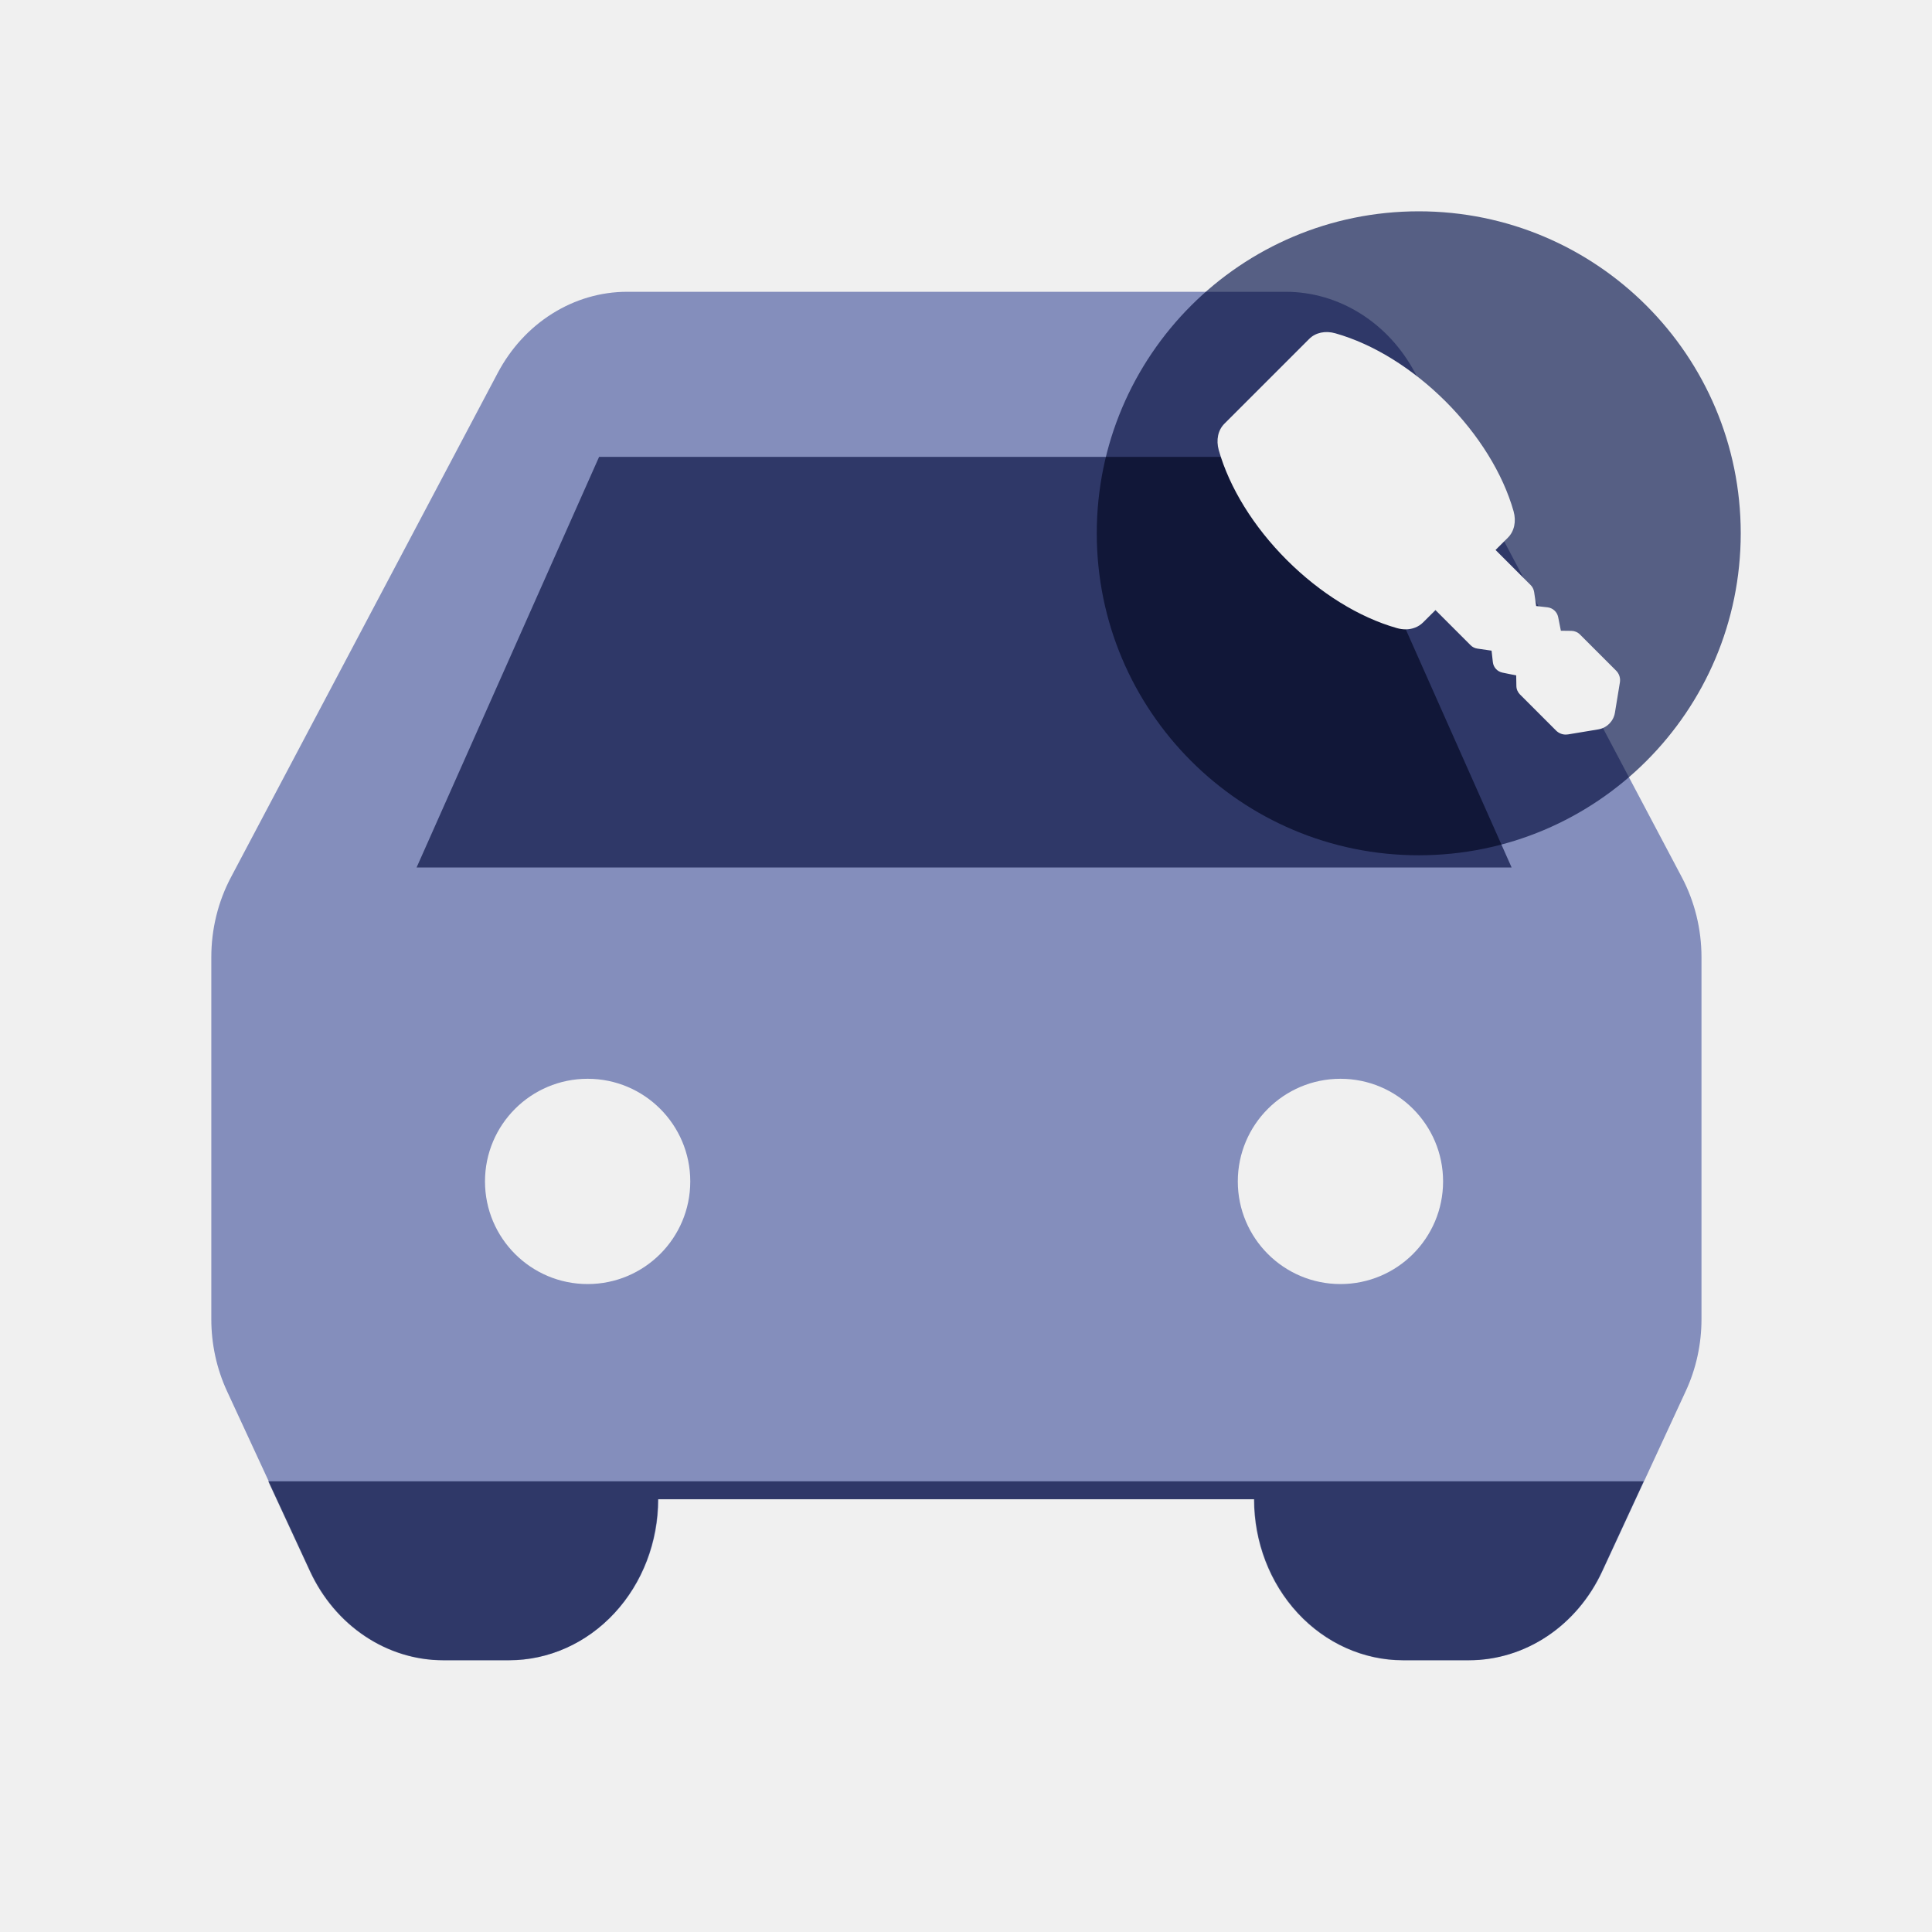
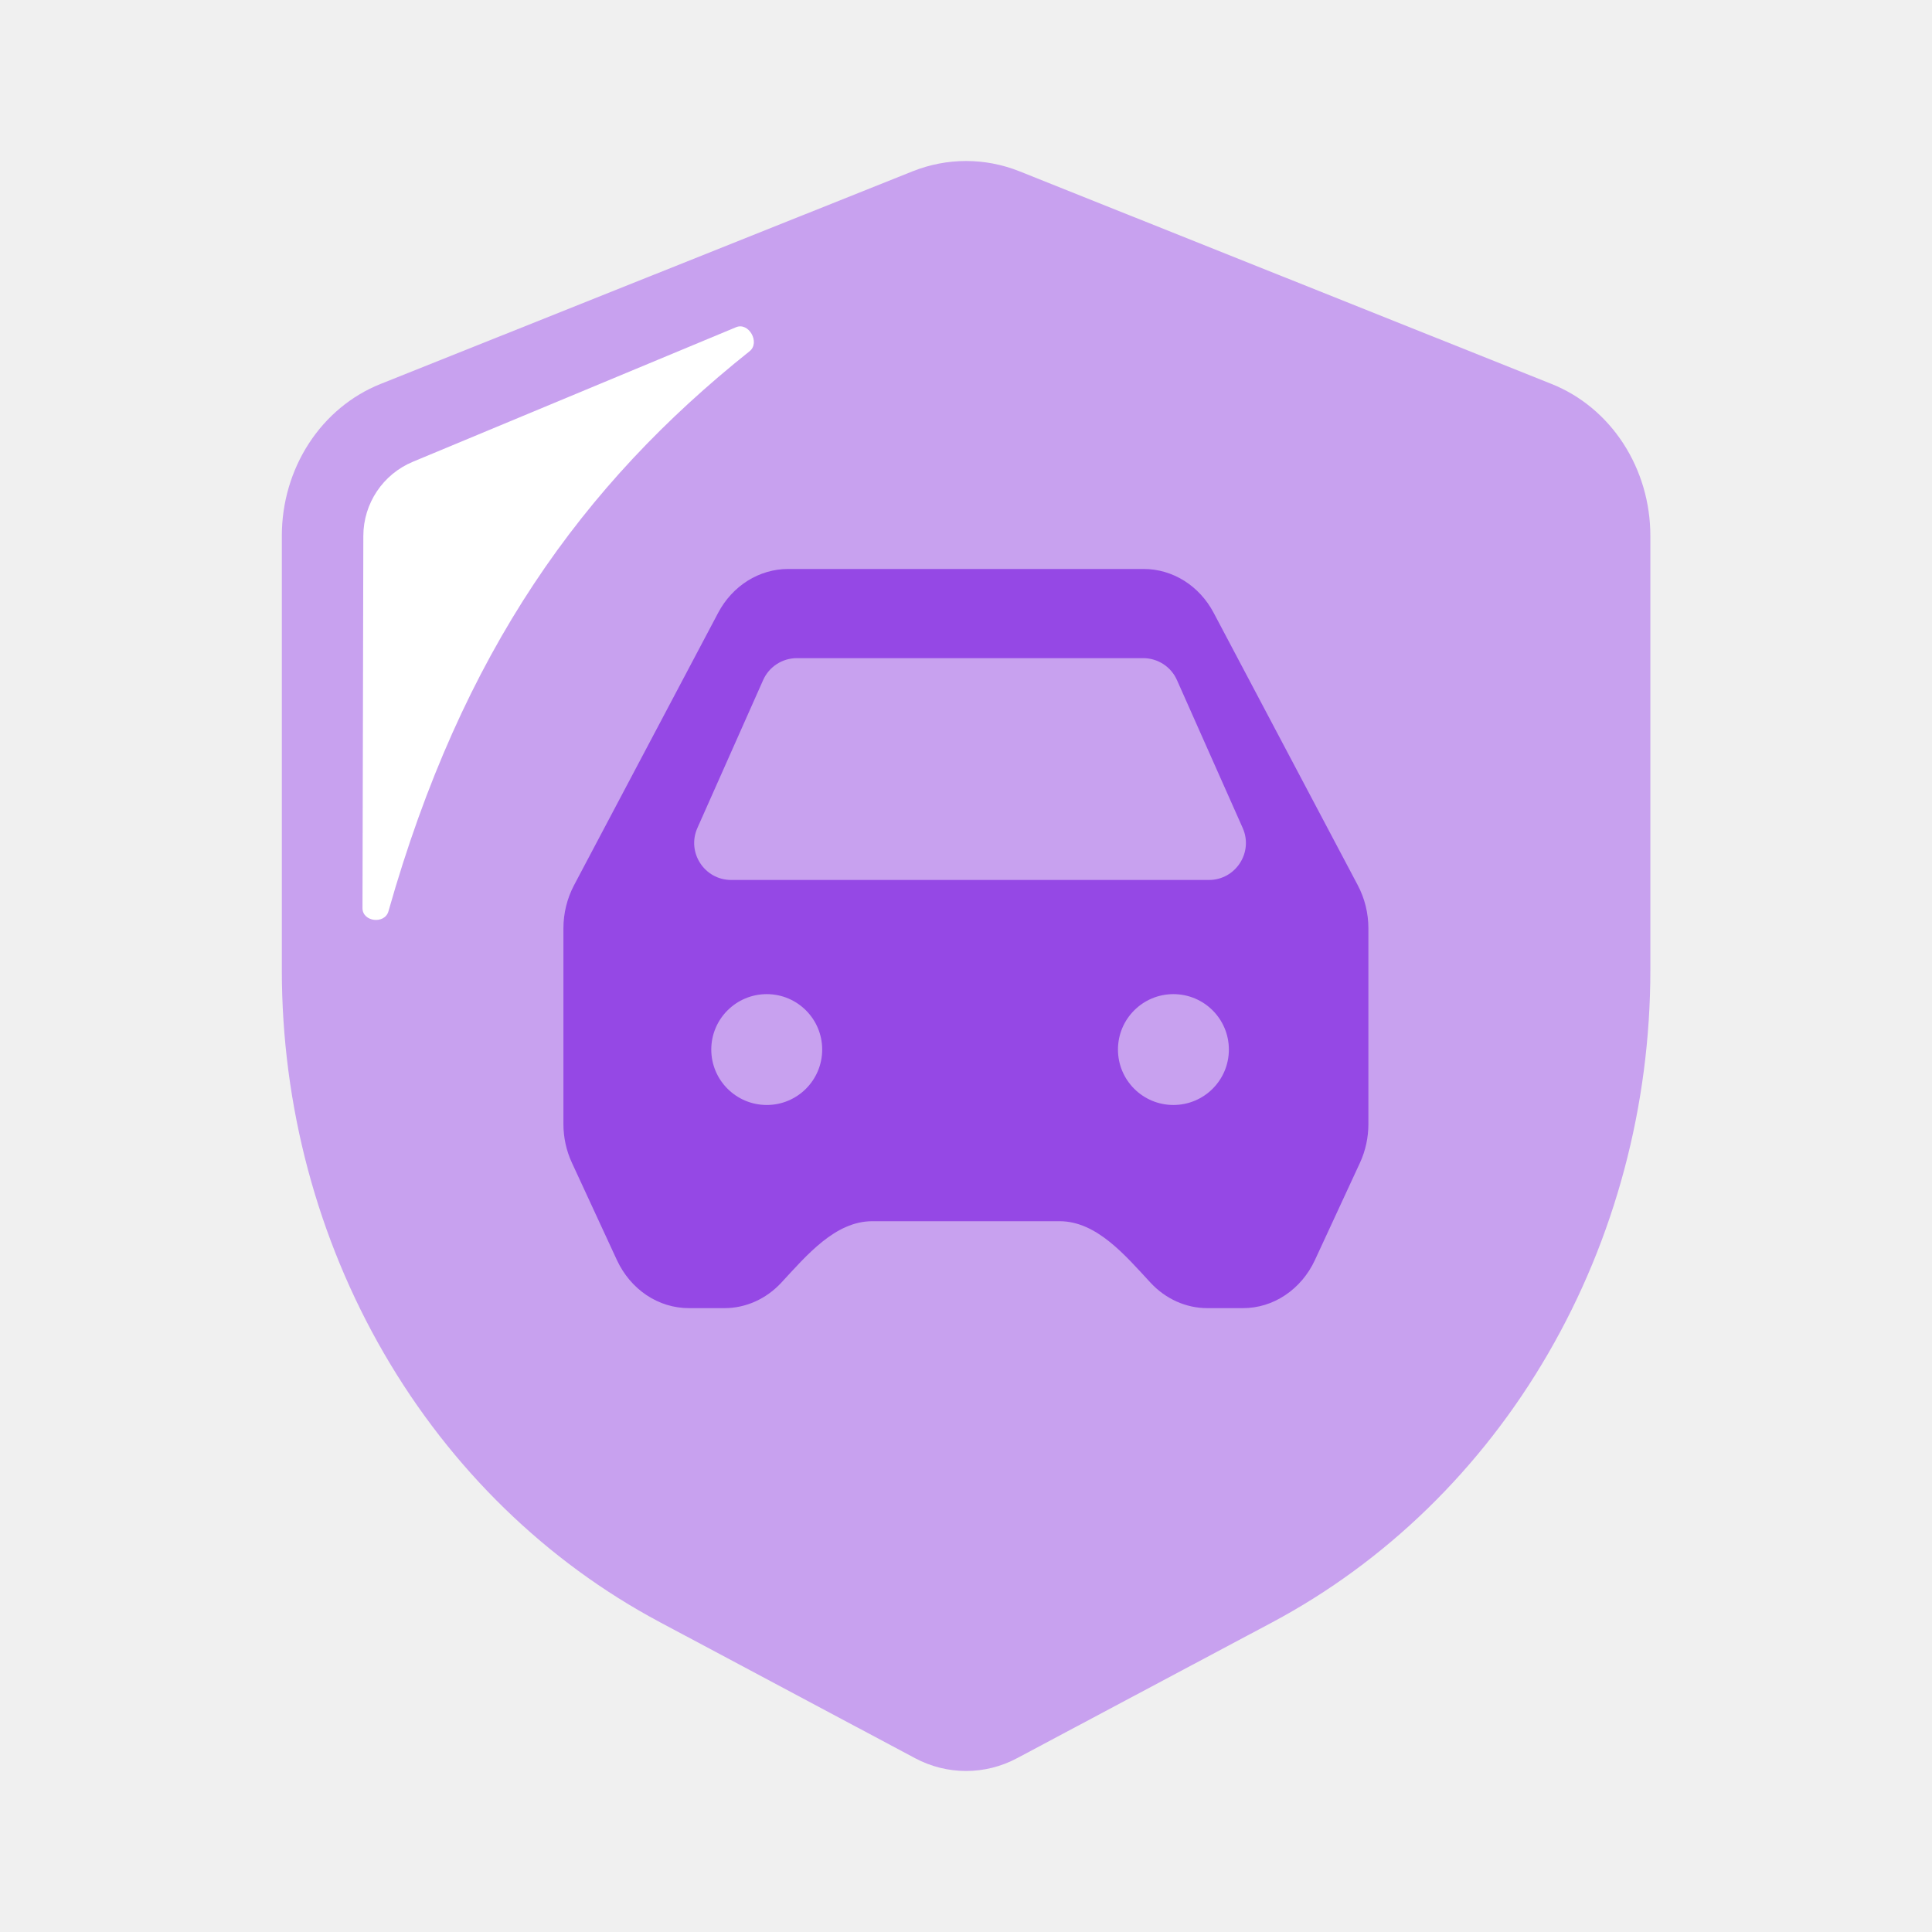
<svg xmlns="http://www.w3.org/2000/svg" width="32" height="32" viewBox="0 0 32 32" fill="none">
-   <g clip-path="url(#clip0_11337_206427)">
-     <g style="mix-blend-mode:multiply">
-       <path fill-rule="evenodd" clip-rule="evenodd" d="M10.386 4.833C9.951 4.833 9.524 4.958 9.148 5.194C8.771 5.43 8.46 5.769 8.244 6.177L3.826 14.529C3.612 14.932 3.5 15.389 3.5 15.853V21.85C3.5 22.264 3.589 22.672 3.76 23.042L5.14 26.023C5.345 26.466 5.66 26.838 6.05 27.099C6.44 27.359 6.889 27.497 7.348 27.497H8.436C9.091 27.497 9.719 27.216 10.182 26.716C10.645 26.216 10.905 25.538 10.905 24.831H20.777C20.777 25.538 21.037 26.216 21.5 26.716C21.963 27.216 22.591 27.497 23.245 27.497H24.334C24.792 27.497 25.242 27.359 25.632 27.099C26.022 26.838 26.337 26.466 26.542 26.023L27.921 23.042C28.093 22.672 28.182 22.263 28.182 21.85V15.853C28.182 15.389 28.069 14.932 27.856 14.529L23.438 6.177C23.222 5.769 22.91 5.43 22.534 5.194C22.158 4.958 21.731 4.833 21.296 4.833H10.386Z" fill="#8C97C8" />
-       <g style="mix-blend-mode:multiply">
-         <path d="M6.043 27.101C5.653 26.841 5.338 26.468 5.133 26.025L4.443 24.535H27.225L26.535 26.025C26.33 26.468 26.015 26.841 25.625 27.101C25.235 27.362 24.785 27.5 24.327 27.5H23.238C22.584 27.5 21.956 27.219 21.493 26.719C21.03 26.219 20.77 25.541 20.77 24.833H10.898C10.898 25.541 10.638 26.219 10.175 26.719C9.712 27.219 9.084 27.5 8.429 27.5H7.341C6.883 27.5 6.433 27.362 6.043 27.101Z" fill="#5B658C" />
-       </g>
-       <g style="mix-blend-mode:multiply">
-         <path d="M6.9 14.368L9.923 7.567H22.014L25.037 14.368H6.9Z" fill="#5B658C" />
-       </g>
-       <ellipse cx="9.733" cy="19.568" rx="1.7" ry="1.7" fill="white" />
-       <circle cx="22.202" cy="19.568" r="1.7" fill="white" />
-       <g style="mix-blend-mode:multiply">
-         <ellipse cx="23.499" cy="8.833" rx="5.333" ry="5.333" fill="#5B658C" />
-       </g>
-       <path d="M26.767 11.107L26.168 10.508C26.131 10.471 26.081 10.45 26.028 10.449L25.853 10.447L25.808 10.22C25.79 10.134 25.719 10.069 25.631 10.059L25.444 10.038L25.41 9.804C25.403 9.762 25.383 9.721 25.352 9.69L24.771 9.109L24.976 8.905C25.082 8.799 25.116 8.635 25.07 8.469C24.893 7.845 24.492 7.197 23.942 6.647C23.391 6.099 22.745 5.698 22.119 5.521C21.952 5.473 21.789 5.508 21.684 5.614L20.28 7.018C20.174 7.124 20.14 7.286 20.186 7.454C20.363 8.078 20.764 8.726 21.314 9.276C21.864 9.825 22.511 10.226 23.136 10.403C23.185 10.417 23.233 10.424 23.28 10.424C23.393 10.424 23.496 10.384 23.571 10.309L23.776 10.105L24.357 10.686C24.387 10.717 24.427 10.737 24.471 10.743L24.705 10.777L24.726 10.964C24.735 11.053 24.799 11.123 24.887 11.141L25.113 11.187L25.116 11.36C25.116 11.413 25.137 11.463 25.175 11.502L25.773 12.1C25.816 12.143 25.874 12.167 25.933 12.167C25.946 12.167 25.959 12.166 25.972 12.164L26.473 12.081C26.614 12.057 26.724 11.947 26.748 11.806L26.83 11.306C26.843 11.233 26.82 11.159 26.767 11.107Z" fill="white" />
-     </g>
-   </g>
-   <defs>
-     <clipPath id="clip0_11337_206427">
-       <rect width="32" height="32" fill="white" transform="translate(0.166016 0.166504)" />
-     </clipPath>
-   </defs>
+   <path d="M16.885 2.837L25.7 6.36C26.18 6.552 26.594 6.895 26.886 7.344C27.178 7.793 27.335 8.327 27.335 8.873V16.07C27.335 18.312 26.749 20.511 25.642 22.419C24.536 24.327 22.952 25.869 21.07 26.872L16.846 29.121C16.584 29.261 16.295 29.333 16.001 29.333C15.708 29.333 15.419 29.261 15.156 29.121L10.933 26.87C9.05 25.867 7.467 24.326 6.361 22.418C5.254 20.51 4.668 18.311 4.668 16.068V8.875C4.668 8.328 4.824 7.794 5.116 7.345C5.408 6.895 5.822 6.552 6.302 6.36L15.117 2.837C15.687 2.61 16.315 2.61 16.885 2.837Z" fill="#C8A1EF" />
+   <path fill-rule="evenodd" clip-rule="evenodd" d="M18.945 9.424C19.18 9.424 19.411 9.492 19.614 9.619C19.817 9.746 19.986 9.93 20.102 10.15L22.489 14.662C22.604 14.88 22.665 15.126 22.665 15.377V18.617C22.665 18.84 22.617 19.061 22.525 19.26L21.779 20.871C21.668 21.11 21.498 21.311 21.287 21.452C21.077 21.593 20.834 21.667 20.586 21.667H19.998C19.645 21.667 19.306 21.515 19.056 21.245C18.637 20.793 18.165 20.227 17.549 20.227H14.449C13.832 20.227 13.36 20.793 12.941 21.245C12.691 21.515 12.352 21.667 11.999 21.667H11.411C11.163 21.667 10.92 21.593 10.709 21.452C10.499 21.311 10.329 21.11 10.218 20.871L9.473 19.26C9.38 19.06 9.332 18.84 9.332 18.617V15.377C9.332 15.126 9.393 14.88 9.508 14.662L11.895 10.15C12.011 9.93 12.18 9.747 12.383 9.619C12.586 9.492 12.817 9.424 13.052 9.424H18.945ZM12.7 16.466C12.193 16.466 11.781 16.877 11.781 17.384C11.781 17.891 12.193 18.302 12.7 18.302C13.207 18.302 13.618 17.891 13.618 17.384C13.618 16.877 13.207 16.466 12.7 16.466ZM19.435 16.466C18.928 16.466 18.517 16.877 18.517 17.384C18.517 17.891 18.928 18.302 19.435 18.302C19.943 18.302 20.354 17.891 20.354 17.384C20.354 16.877 19.943 16.466 19.435 16.466ZM13.199 10.901C12.957 10.901 12.738 11.043 12.64 11.264L11.551 13.714C11.371 14.119 11.668 14.575 12.111 14.575H20.023C20.466 14.575 20.763 14.119 20.583 13.714L19.494 11.264C19.396 11.043 19.177 10.901 18.935 10.901H13.199Z" fill="#9548E5" />
+   <path d="M6.839 7.648L12.191 5.42C12.403 5.331 12.595 5.675 12.415 5.818C9.646 8.025 7.652 10.795 6.434 15.094C6.372 15.313 6.003 15.269 6.004 15.041L6.018 8.876C6.019 8.338 6.343 7.854 6.839 7.648Z" fill="white" />
</svg>
